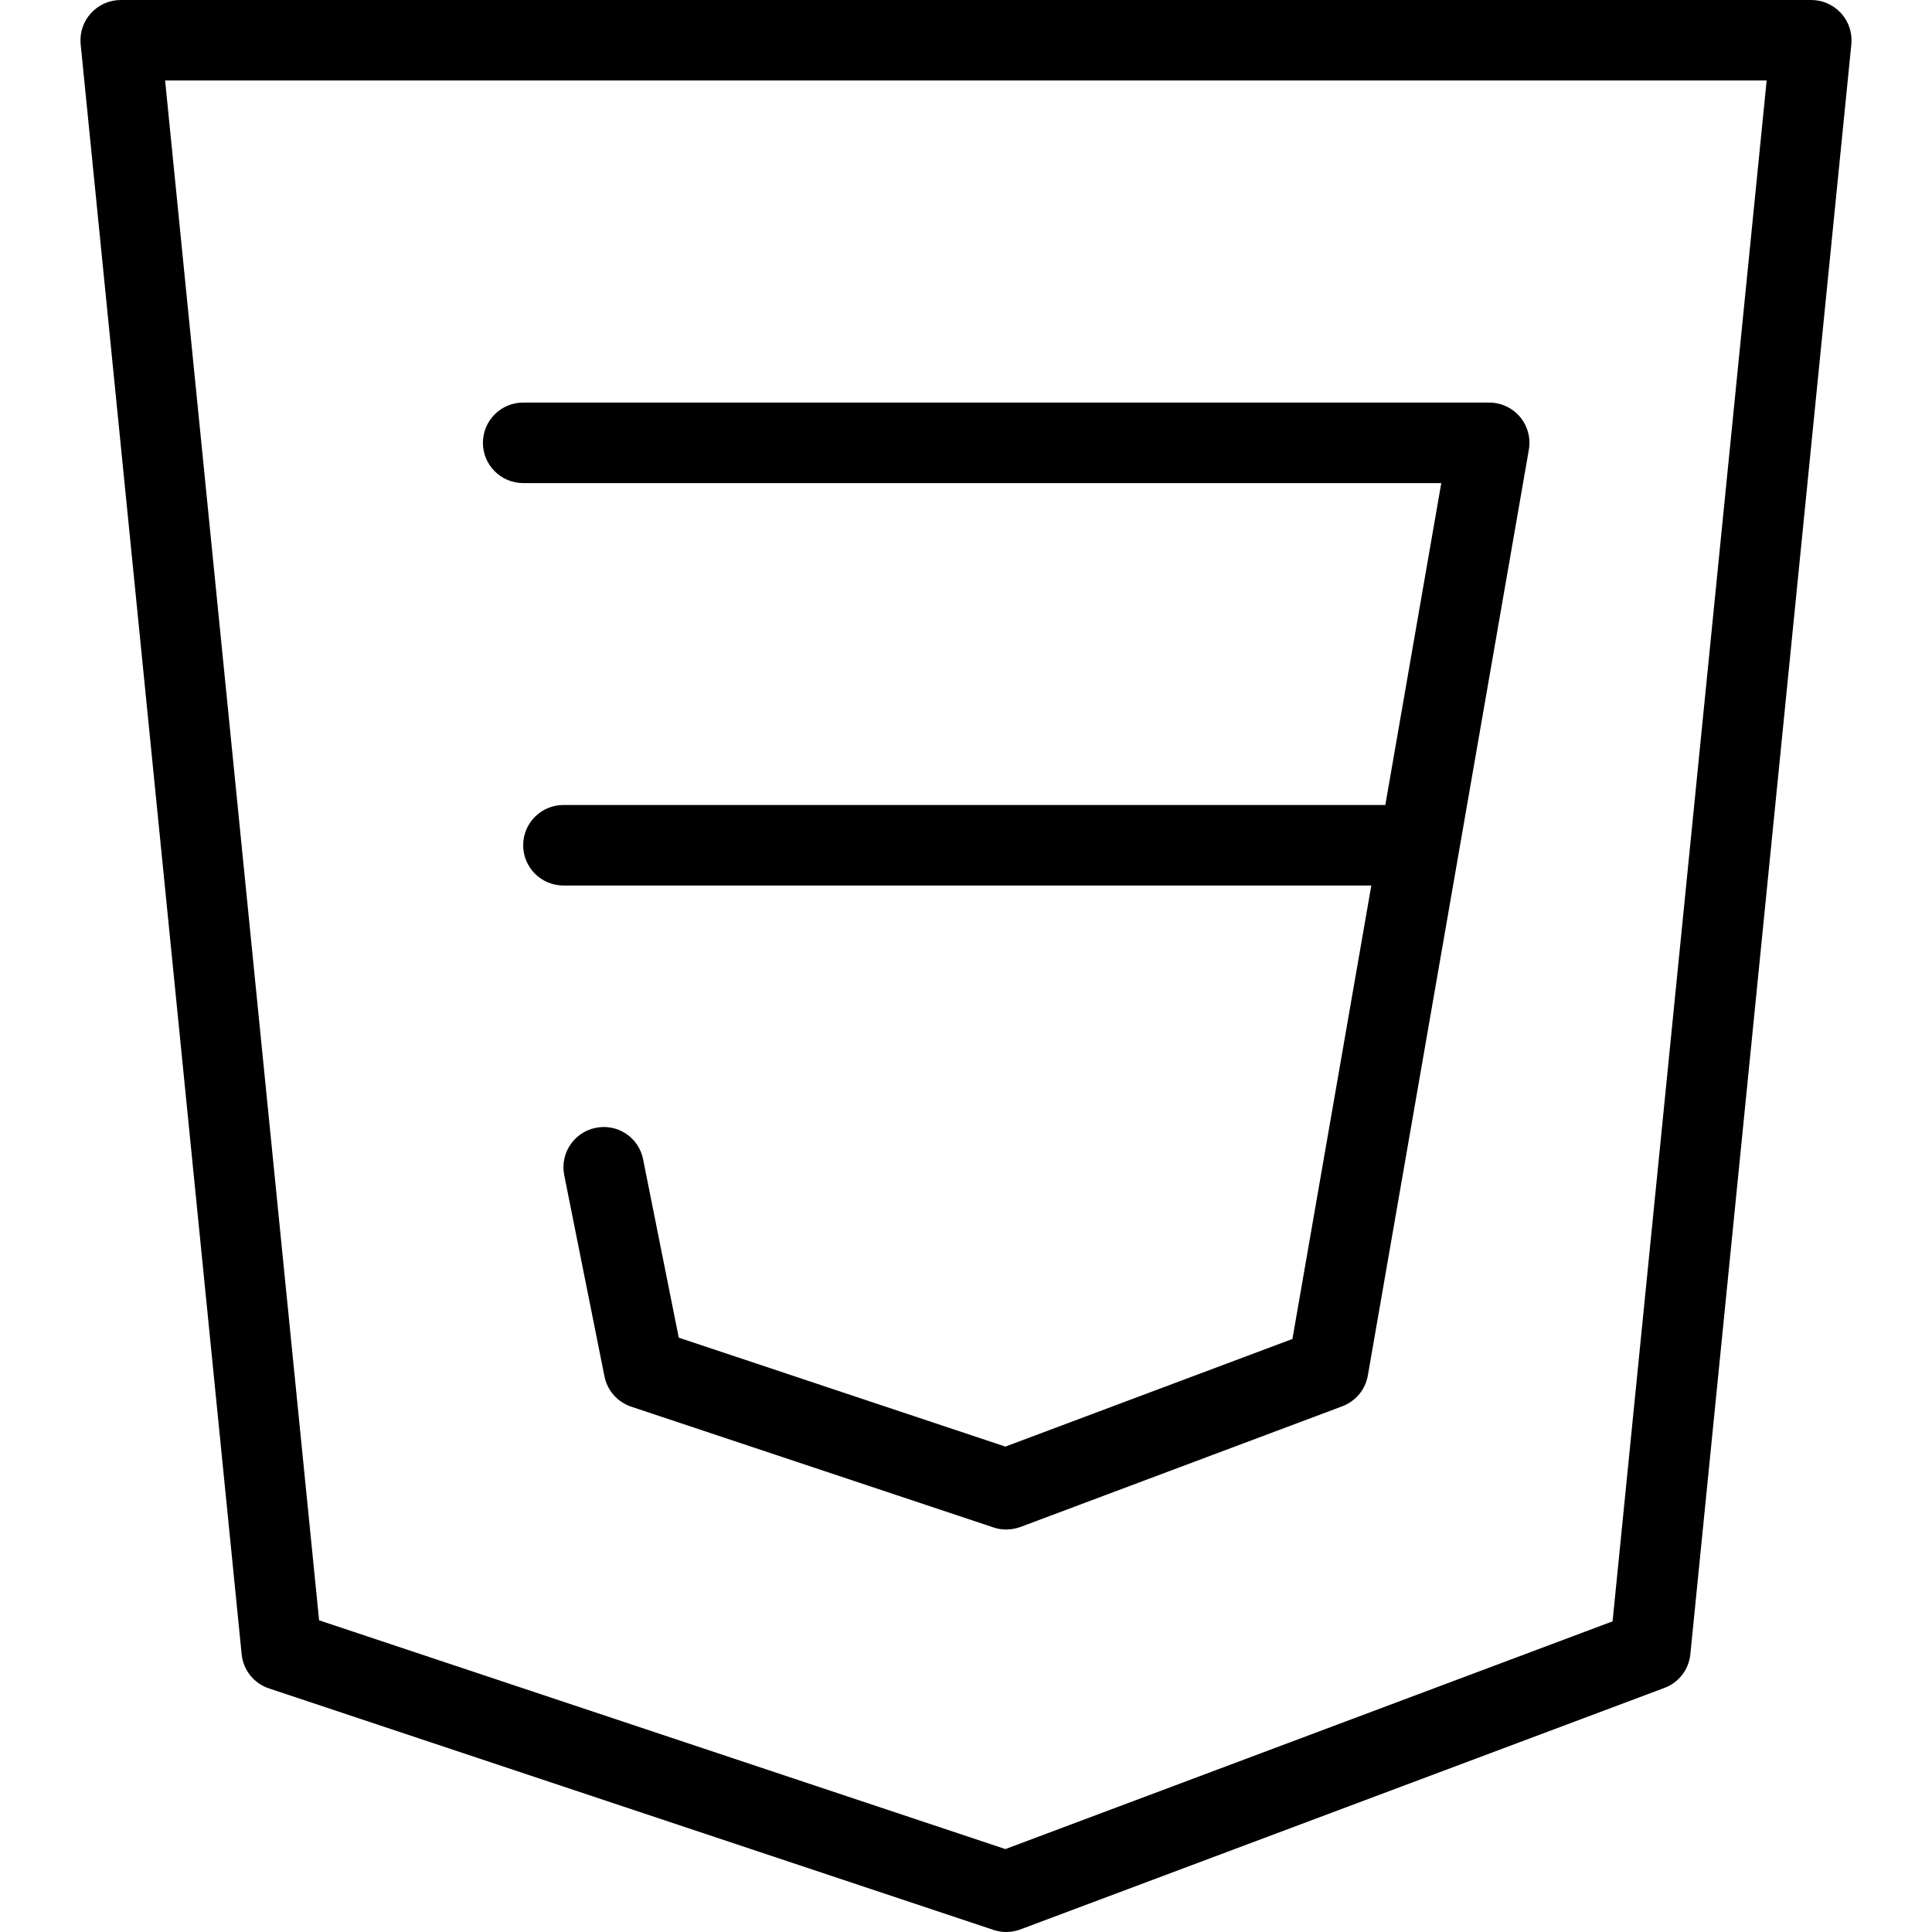
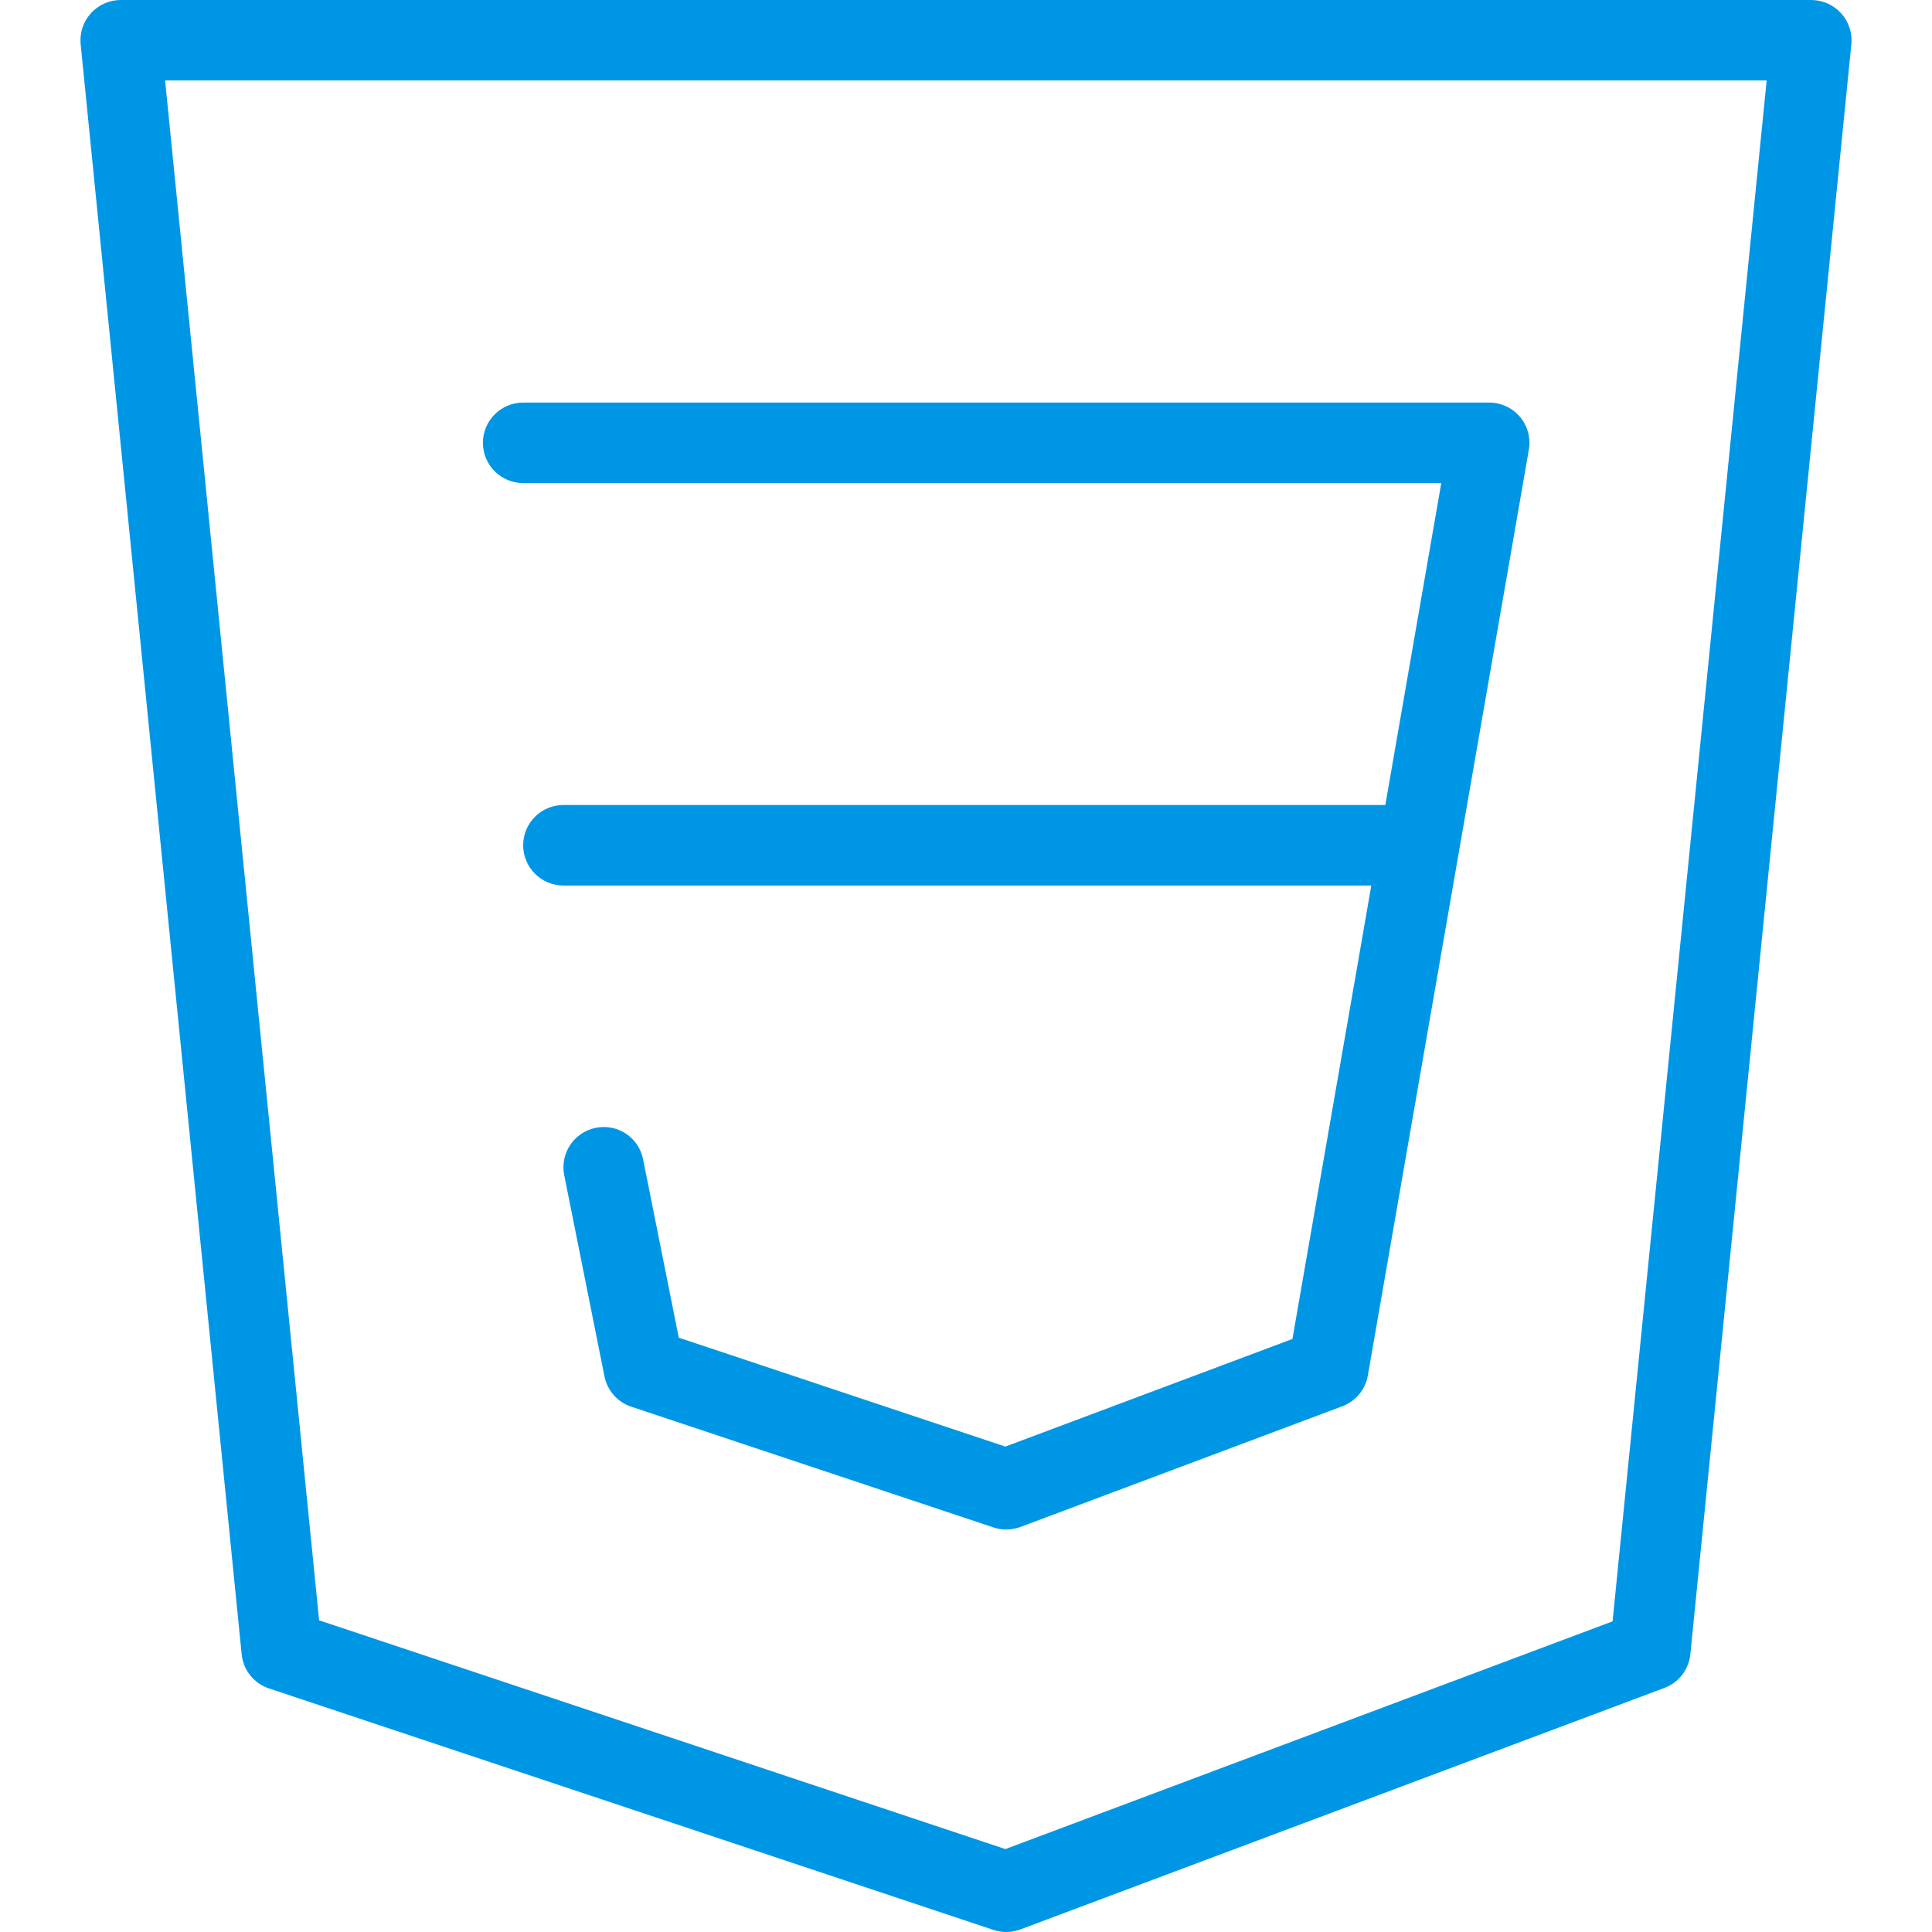
<svg xmlns="http://www.w3.org/2000/svg" version="1.1" id="Layer_1" x="0px" y="0px" viewBox="0 0 512 512" style="enable-background:new 0 0 512 512;" xml:space="preserve">
  <g>
    <g>
-       <path d="M487.915,3.52C485.888,1.28,483.008,0,480,0H32c-3.029,0-5.888,1.28-7.915,3.52c-2.027,2.219-3.008,5.205-2.709,8.213    L64.043,438.4c0.405,4.16,3.243,7.723,7.232,9.045l192,64c1.088,0.384,2.24,0.555,3.371,0.555c1.28,0,2.539-0.235,3.776-0.683    l170.667-64c3.797-1.408,6.464-4.885,6.869-8.917l42.667-426.667C490.923,8.747,489.941,5.739,487.915,3.52z M427.349,429.675    l-160.917,60.352L84.565,429.397L43.755,21.333h424.427L427.349,429.675z" />
+       <path fill="#0096e6" d="M487.915,3.52C485.888,1.28,483.008,0,480,0H32c-3.029,0-5.888,1.28-7.915,3.52c-2.027,2.219-3.008,5.205-2.709,8.213    L64.043,438.4c0.405,4.16,3.243,7.723,7.232,9.045l192,64c1.088,0.384,2.24,0.555,3.371,0.555c1.28,0,2.539-0.235,3.776-0.683    l170.667-64c3.797-1.408,6.464-4.885,6.869-8.917l42.667-426.667C490.923,8.747,489.941,5.739,487.915,3.52z M427.349,429.675    l-160.917,60.352L84.565,429.397L43.755,21.333h424.427L427.349,429.675z" />
    </g>
  </g>
  <g>
    <g>
-       <path d="M402.816,110.485c-2.027-2.411-5.035-3.797-8.171-3.797h-256c-5.888,0-10.667,4.779-10.667,10.667    s4.779,10.667,10.667,10.667h243.307l-14.827,85.312H149.312c-5.888,0-10.667,4.779-10.667,10.667s4.779,10.667,10.667,10.667    h214.101l-20.907,120.171l-76.075,28.523l-86.549-28.864l-9.451-47.253c-1.131-5.76-6.699-9.536-12.544-8.363    c-5.76,1.152-9.515,6.763-8.363,12.544l10.667,53.333c0.747,3.755,3.456,6.805,7.083,8.021l96,32    c1.088,0.384,2.24,0.555,3.371,0.555c1.28,0,2.539-0.235,3.755-0.661l85.333-32c3.541-1.344,6.123-4.437,6.763-8.171    l42.667-245.333C405.696,116.075,404.843,112.896,402.816,110.485z" />
+       <path fill="#0096e6" d="M402.816,110.485c-2.027-2.411-5.035-3.797-8.171-3.797h-256c-5.888,0-10.667,4.779-10.667,10.667    s4.779,10.667,10.667,10.667h243.307l-14.827,85.312H149.312c-5.888,0-10.667,4.779-10.667,10.667s4.779,10.667,10.667,10.667    h214.101l-20.907,120.171l-76.075,28.523l-86.549-28.864l-9.451-47.253c-1.131-5.76-6.699-9.536-12.544-8.363    c-5.76,1.152-9.515,6.763-8.363,12.544l10.667,53.333c0.747,3.755,3.456,6.805,7.083,8.021l96,32    c1.088,0.384,2.24,0.555,3.371,0.555c1.28,0,2.539-0.235,3.755-0.661l85.333-32c3.541-1.344,6.123-4.437,6.763-8.171    l42.667-245.333C405.696,116.075,404.843,112.896,402.816,110.485z" />
    </g>
  </g>
  <g>
- </g>
+ 	</g>
  <g>
- </g>
+ 	</g>
  <g>
- </g>
+ 	</g>
  <g>
- </g>
+ 	</g>
  <g>
- </g>
+ 	</g>
  <g>
- </g>
+ 	</g>
  <g>
- </g>
+ 	</g>
  <g>
- </g>
+ 	</g>
  <g>
- </g>
+ 	</g>
  <g>
- </g>
+ 	</g>
  <g>
- </g>
+ 	</g>
  <g>
- </g>
+ 	</g>
  <g>
- </g>
+ 	</g>
  <g>
- </g>
+ 	</g>
  <g>
- </g>
+ 	</g>
</svg>
